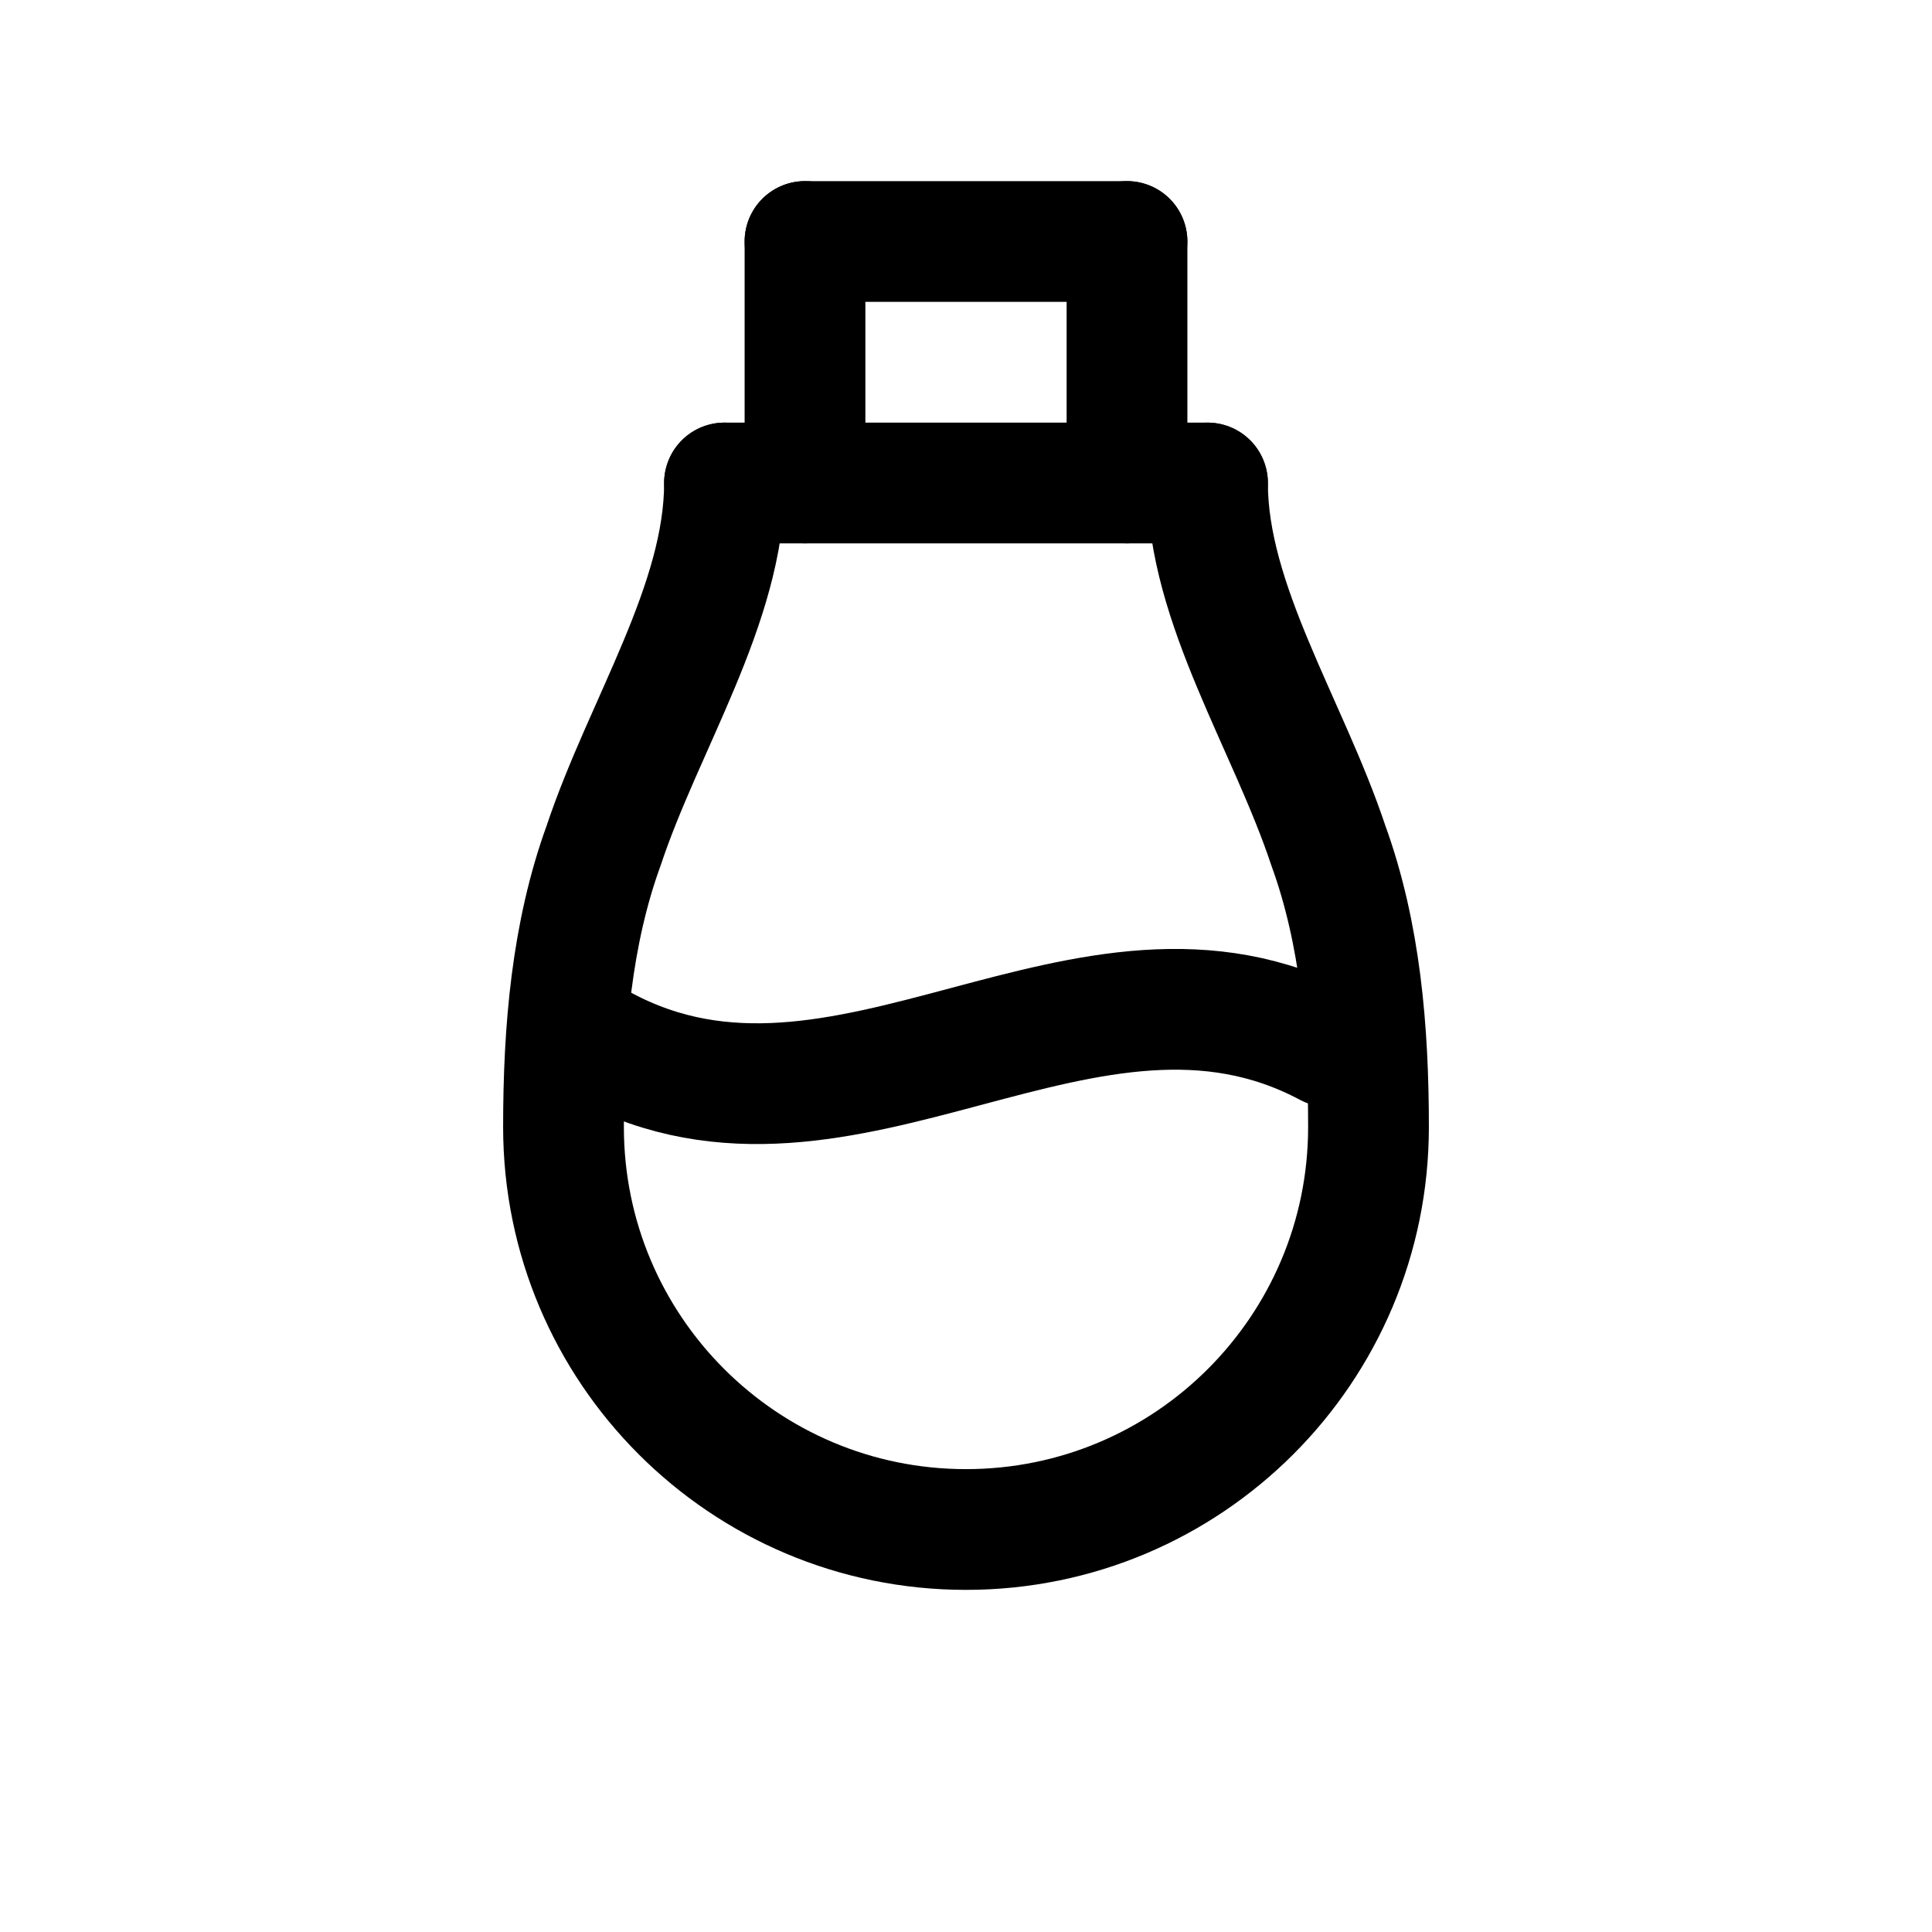
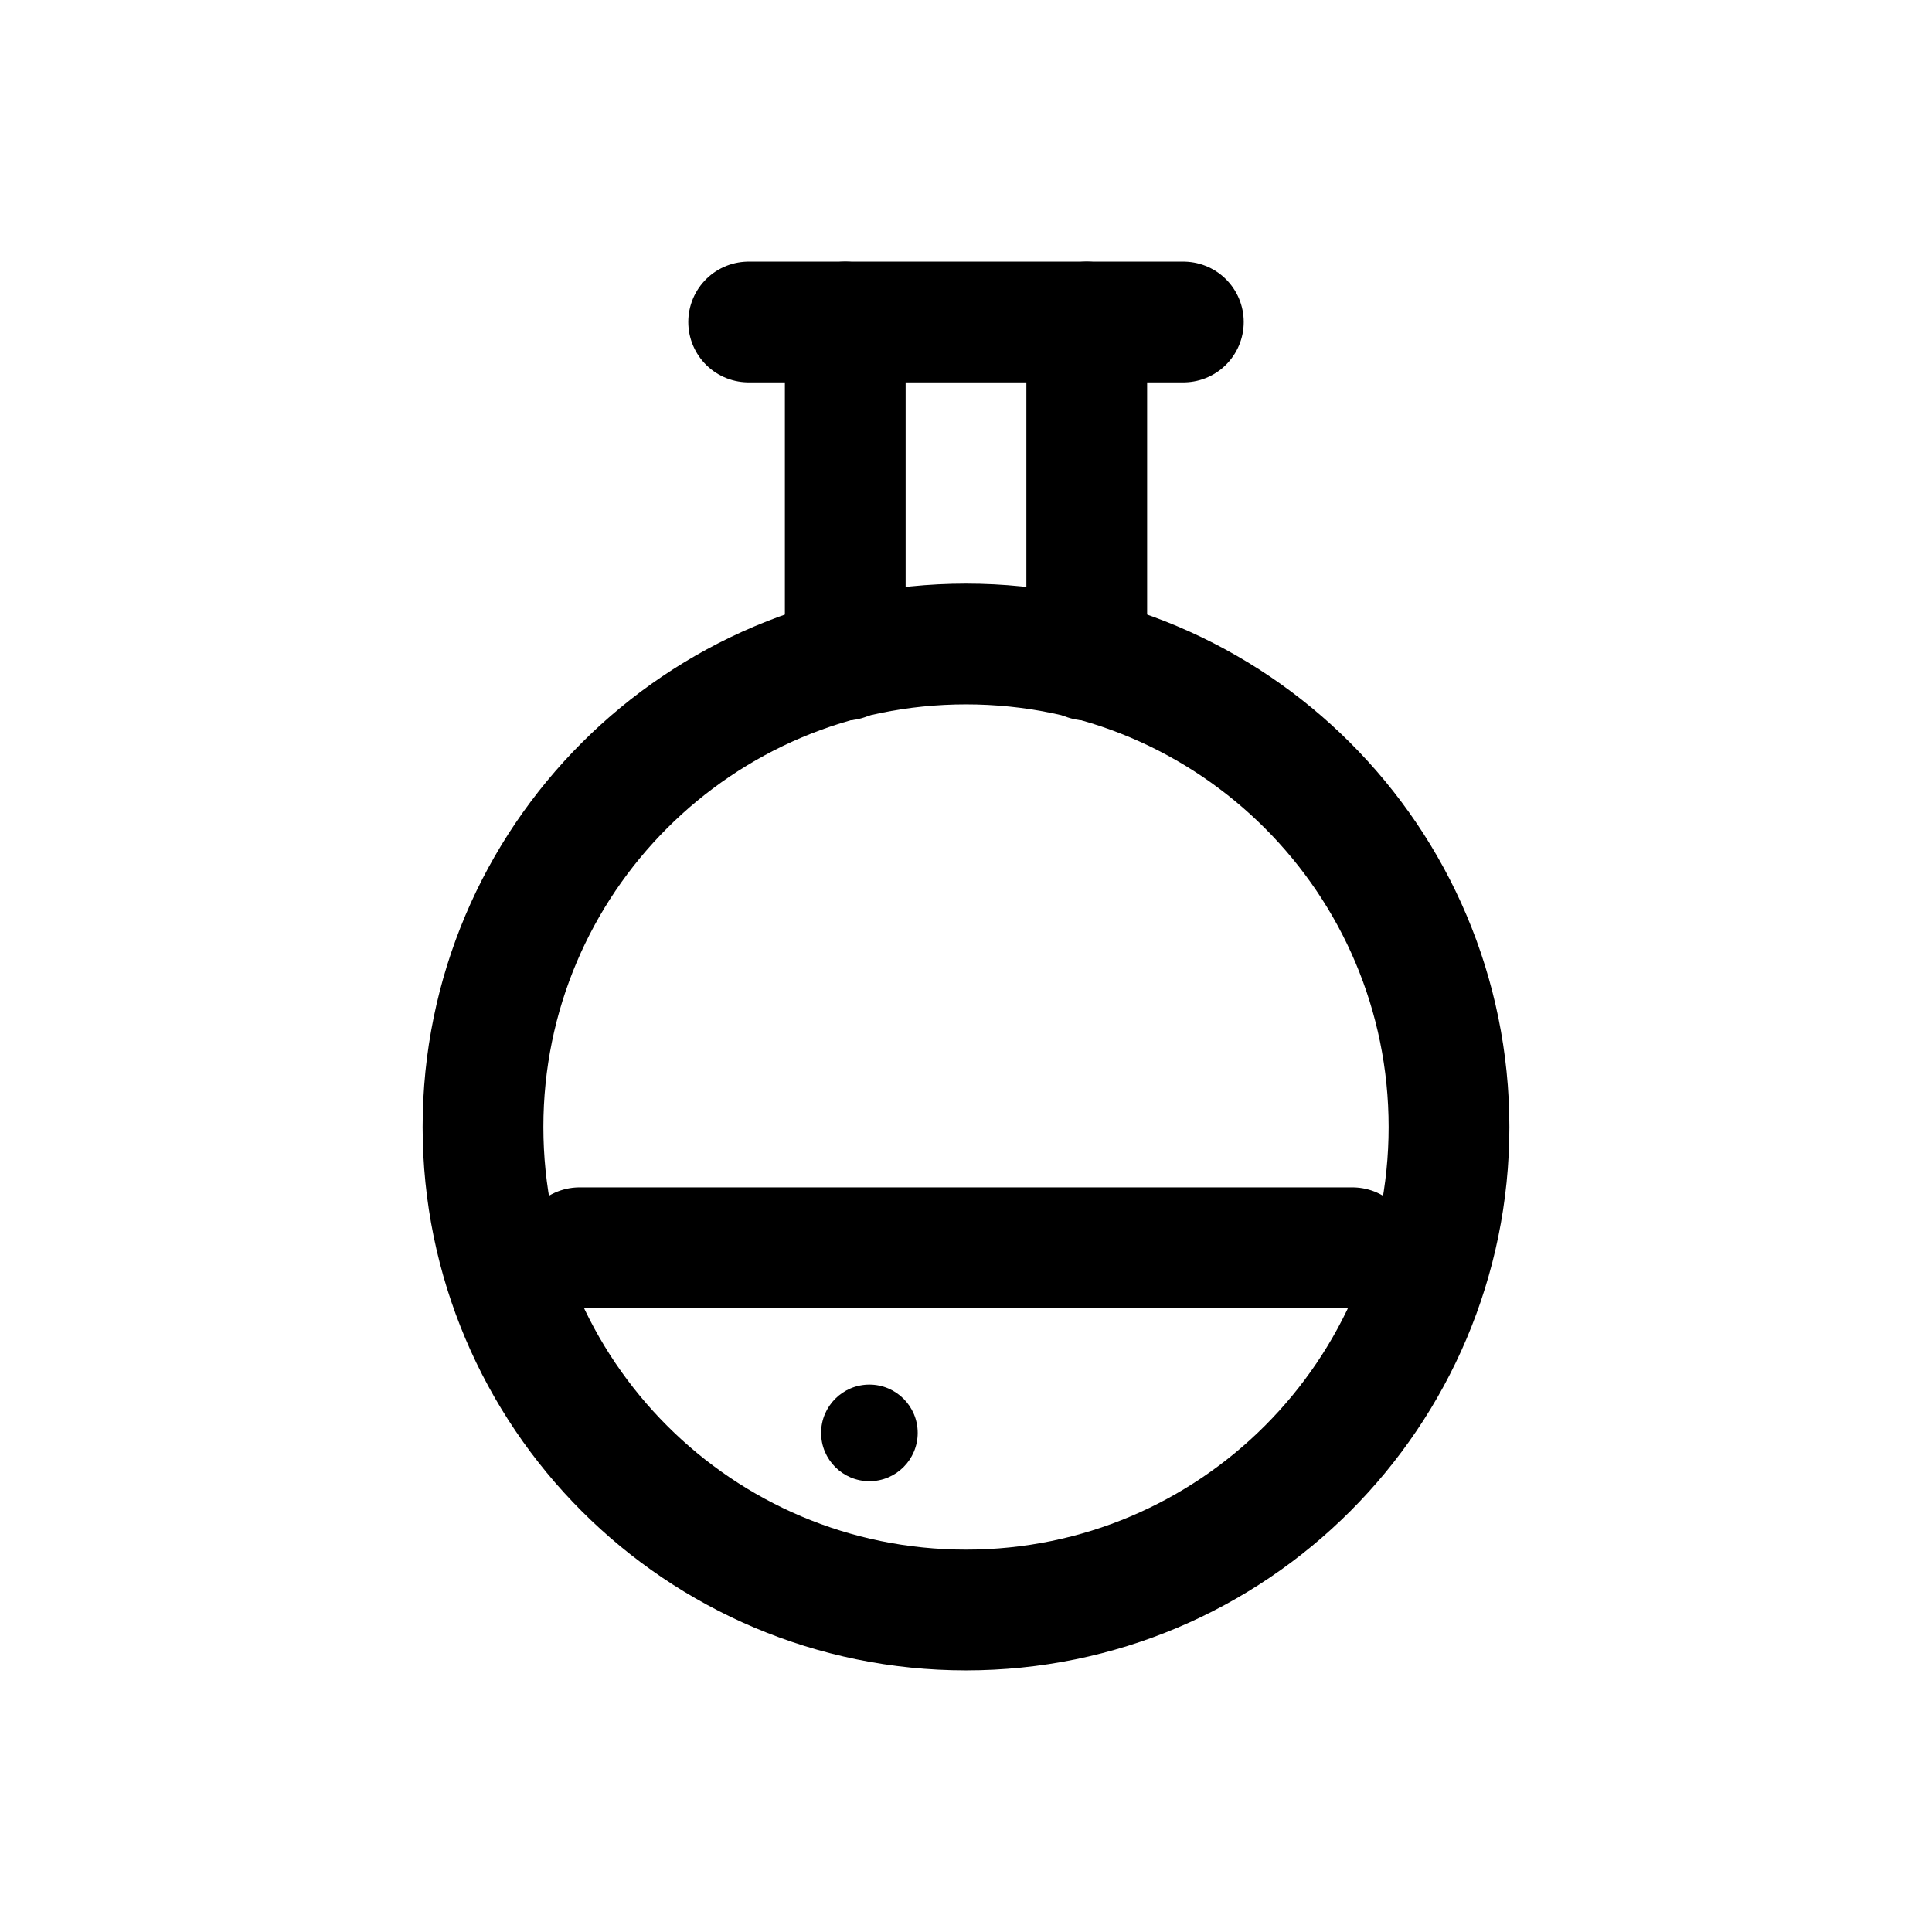
<svg xmlns="http://www.w3.org/2000/svg" viewBox="0 0 24 24" fill="none" stroke="currentColor" stroke-width="1.5" stroke-linecap="round" stroke-linejoin="round" width="24" height="24" aria-hidden="true">
-   <path d="M10 3h4" />
-   <path d="M10 3v3" />
-   <path d="M14 3v3" />
-   <path d="M9 6h6" />
-   <path d="M9 6c0 1.5-1 3-1.5 4.5-.4 1.1-.5 2.3-.5 3.5a5 5 0 0010 0c0-1.2-.1-2.4-.5-3.5C16 9 15 7.5 15 6" />
-   <path d="M7.5 13c1.5.8 3 .4 4.5 0s3-.8 4.5 0" />
+   <circle cx="12" cy="14" r="6" />
+   <path d="M10.5 4v4.2M13.5 4v4.2" />
+   <path d="M9.3 4h5.4" />
+   <path d="M7.2 15.5h9.6" />
+   <circle cx="10.8" cy="17.8" r="0.6" fill="currentColor" stroke="none" />
</svg>
